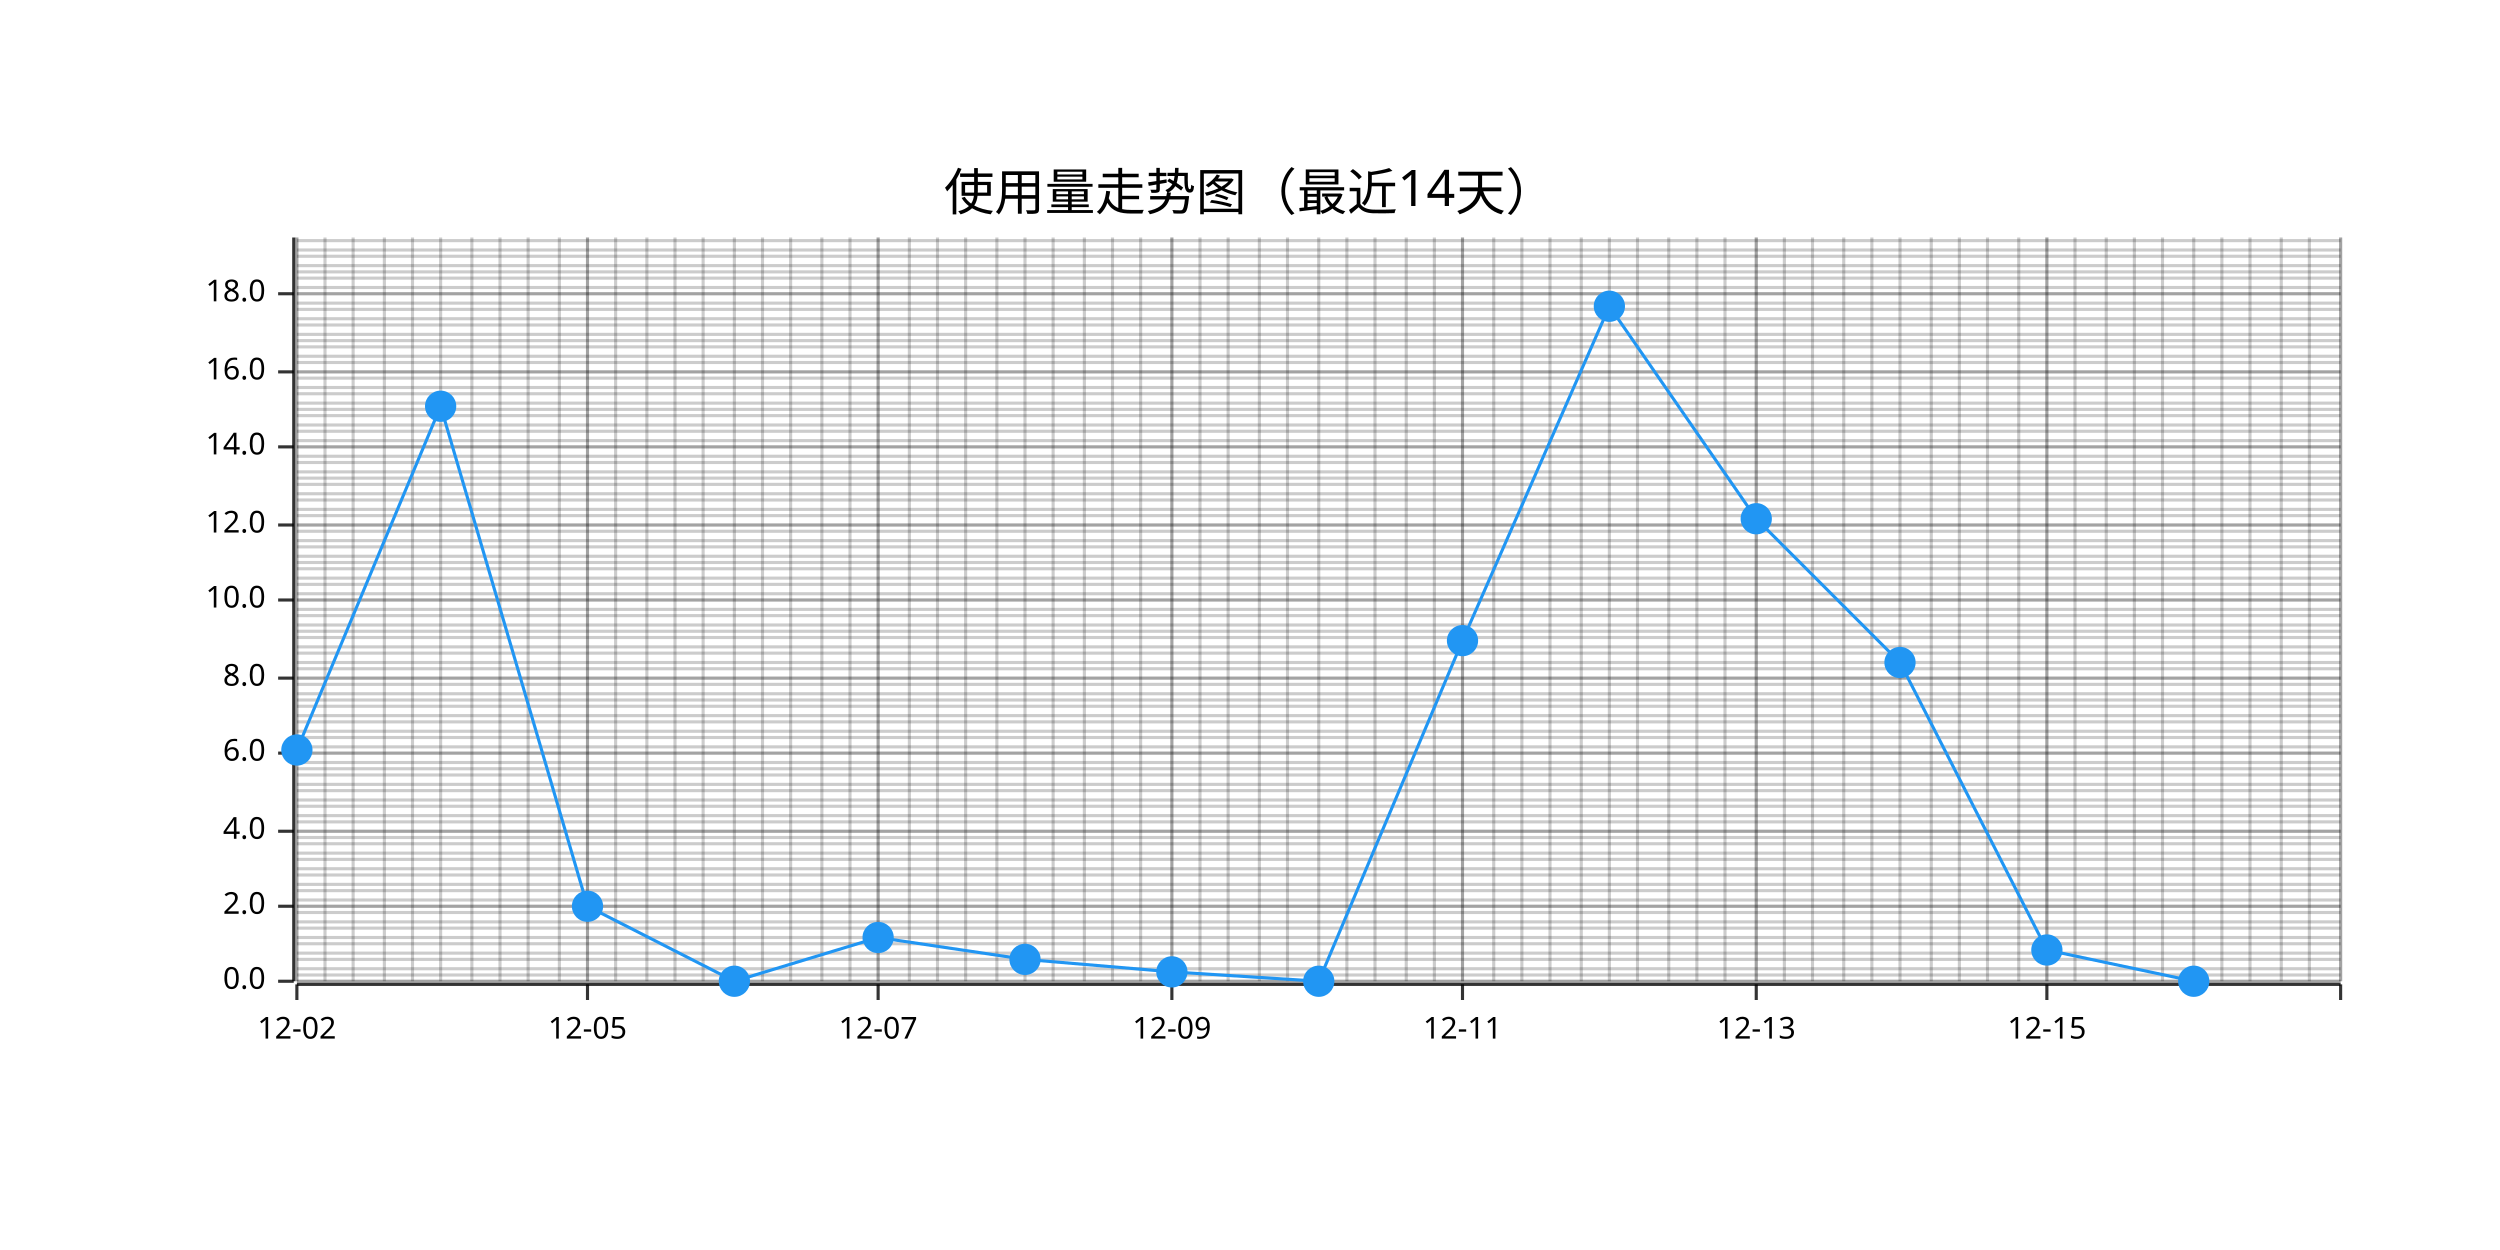
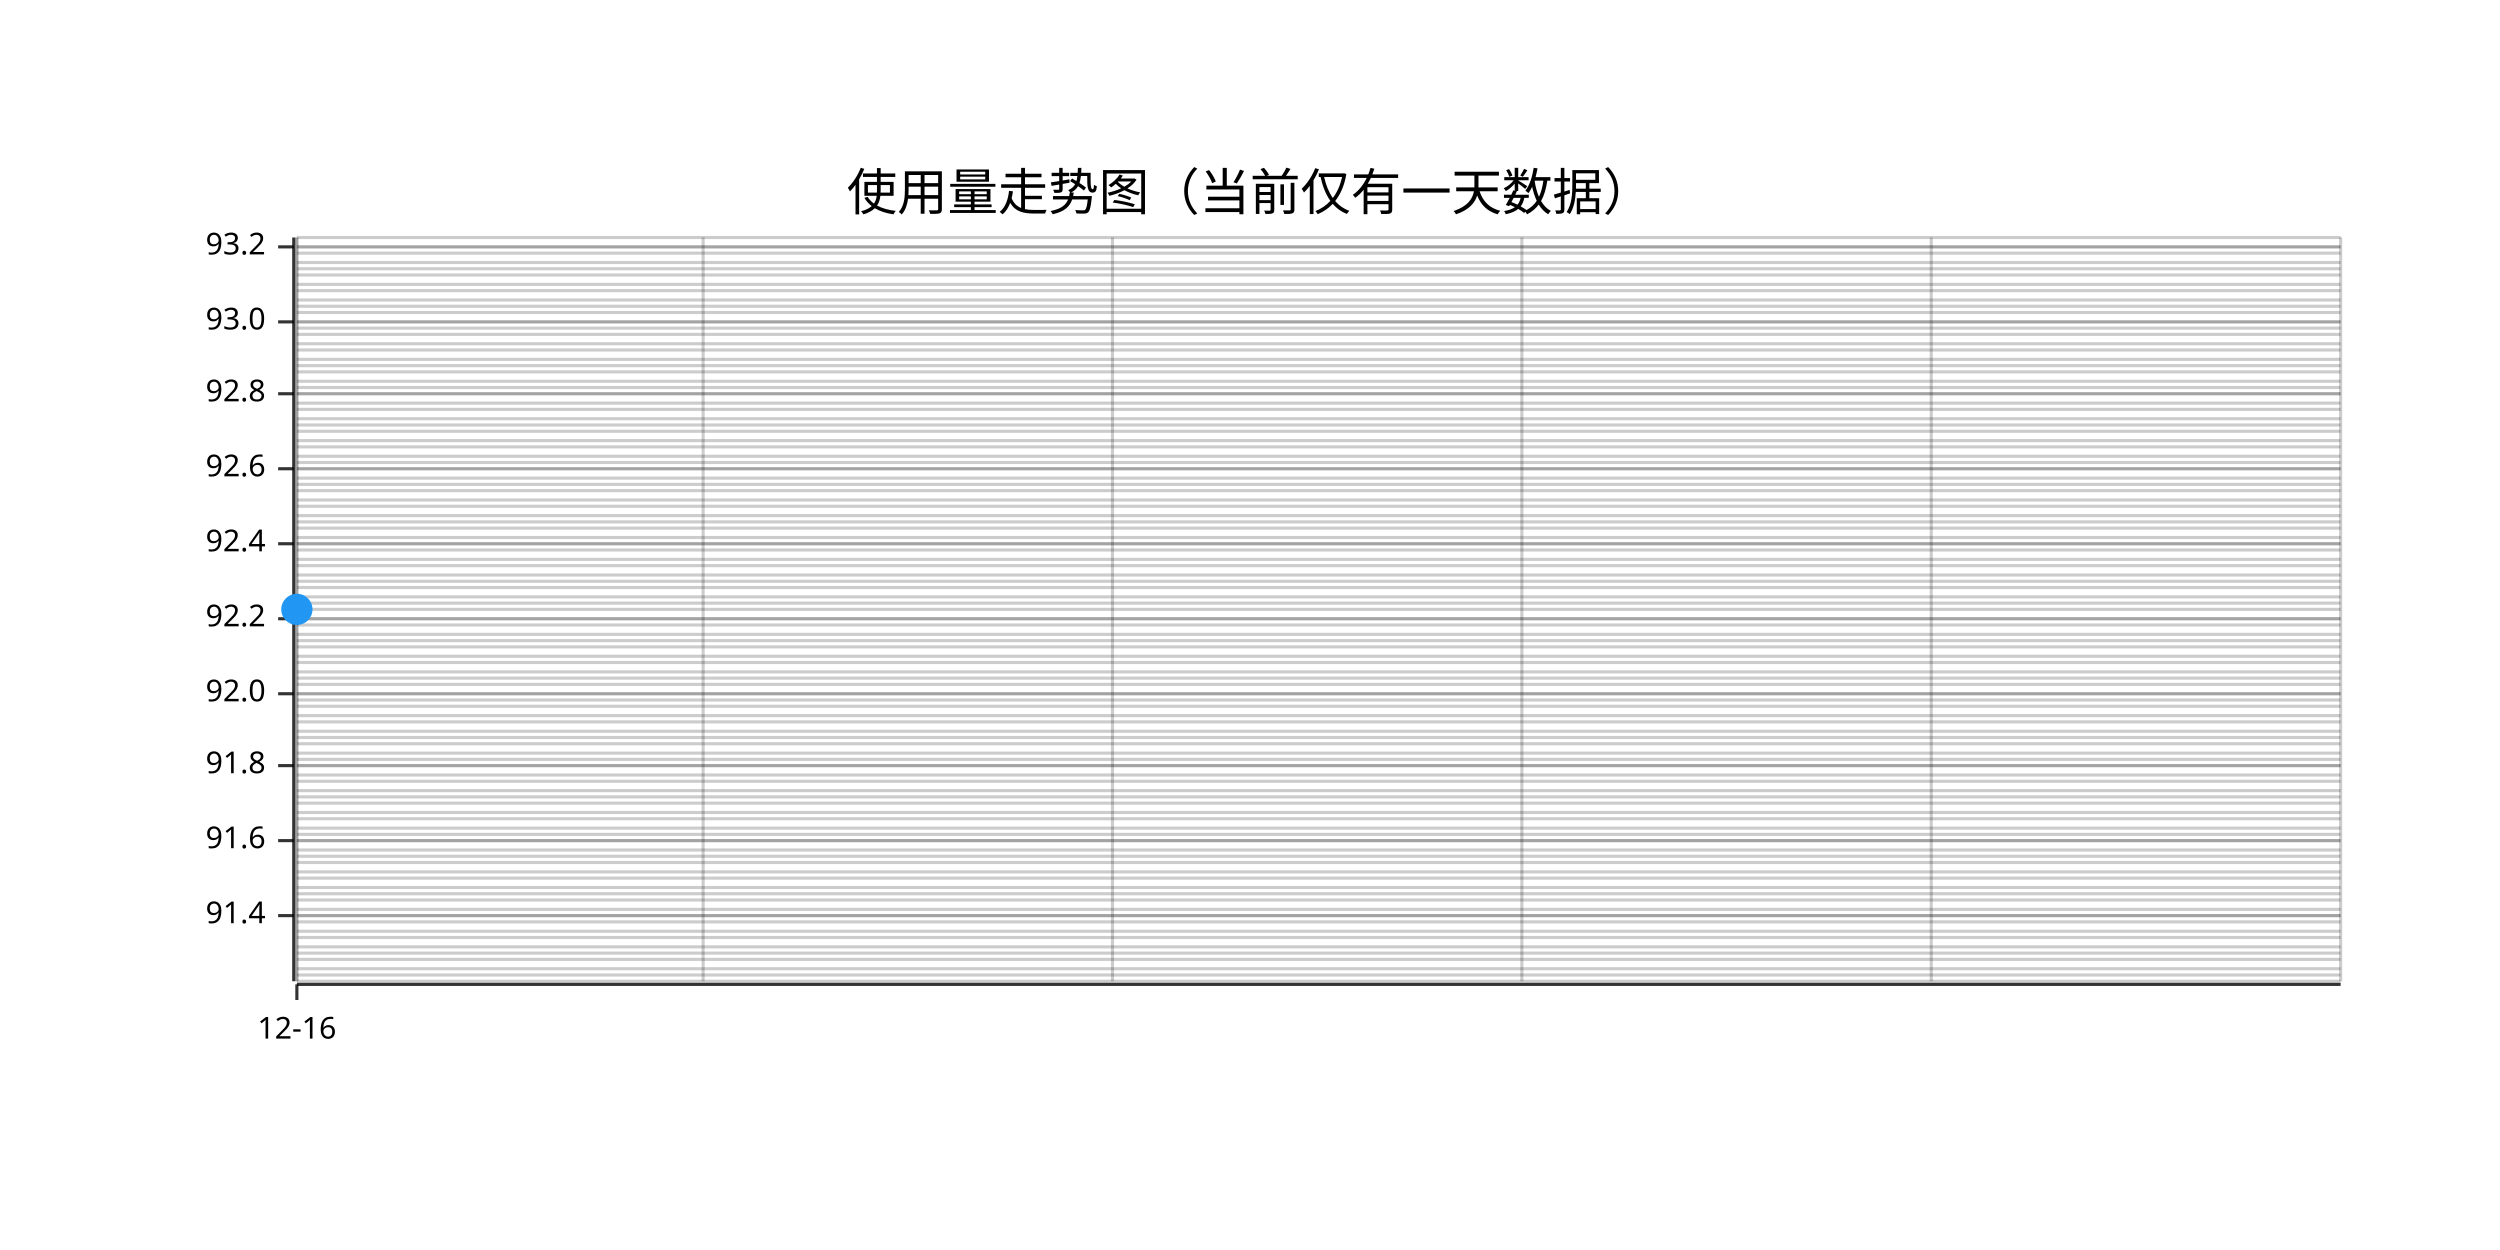
<svg xmlns="http://www.w3.org/2000/svg" width="800" height="400" viewBox="0 0 800 400">
  <rect x="0" y="0" width="800" height="400" opacity="1" fill="#FFFFFF" stroke="none" />
  <text x="400" y="55" dy="0.76em" text-anchor="middle" font-family="sans-serif" font-size="16.129" opacity="1" fill="#000000">
- 使用量走势图（最近14天）
+ 使用量走势图（当前仅有一天数据）
</text>
  <line opacity="0.2" stroke="#000000" stroke-width="1" x1="95" y1="314" x2="95" y2="76" />
-   <line opacity="0.2" stroke="#000000" stroke-width="1" x1="104" y1="314" x2="104" y2="76" />
-   <line opacity="0.2" stroke="#000000" stroke-width="1" x1="113" y1="314" x2="113" y2="76" />
-   <line opacity="0.2" stroke="#000000" stroke-width="1" x1="123" y1="314" x2="123" y2="76" />
-   <line opacity="0.2" stroke="#000000" stroke-width="1" x1="132" y1="314" x2="132" y2="76" />
-   <line opacity="0.2" stroke="#000000" stroke-width="1" x1="141" y1="314" x2="141" y2="76" />
-   <line opacity="0.2" stroke="#000000" stroke-width="1" x1="151" y1="314" x2="151" y2="76" />
-   <line opacity="0.2" stroke="#000000" stroke-width="1" x1="160" y1="314" x2="160" y2="76" />
-   <line opacity="0.2" stroke="#000000" stroke-width="1" x1="169" y1="314" x2="169" y2="76" />
-   <line opacity="0.2" stroke="#000000" stroke-width="1" x1="179" y1="314" x2="179" y2="76" />
-   <line opacity="0.2" stroke="#000000" stroke-width="1" x1="188" y1="314" x2="188" y2="76" />
-   <line opacity="0.2" stroke="#000000" stroke-width="1" x1="197" y1="314" x2="197" y2="76" />
-   <line opacity="0.2" stroke="#000000" stroke-width="1" x1="207" y1="314" x2="207" y2="76" />
-   <line opacity="0.2" stroke="#000000" stroke-width="1" x1="216" y1="314" x2="216" y2="76" />
  <line opacity="0.2" stroke="#000000" stroke-width="1" x1="225" y1="314" x2="225" y2="76" />
-   <line opacity="0.2" stroke="#000000" stroke-width="1" x1="235" y1="314" x2="235" y2="76" />
-   <line opacity="0.2" stroke="#000000" stroke-width="1" x1="244" y1="314" x2="244" y2="76" />
-   <line opacity="0.2" stroke="#000000" stroke-width="1" x1="253" y1="314" x2="253" y2="76" />
-   <line opacity="0.2" stroke="#000000" stroke-width="1" x1="263" y1="314" x2="263" y2="76" />
-   <line opacity="0.2" stroke="#000000" stroke-width="1" x1="272" y1="314" x2="272" y2="76" />
-   <line opacity="0.2" stroke="#000000" stroke-width="1" x1="281" y1="314" x2="281" y2="76" />
-   <line opacity="0.2" stroke="#000000" stroke-width="1" x1="291" y1="314" x2="291" y2="76" />
-   <line opacity="0.2" stroke="#000000" stroke-width="1" x1="300" y1="314" x2="300" y2="76" />
-   <line opacity="0.2" stroke="#000000" stroke-width="1" x1="309" y1="314" x2="309" y2="76" />
-   <line opacity="0.2" stroke="#000000" stroke-width="1" x1="319" y1="314" x2="319" y2="76" />
-   <line opacity="0.2" stroke="#000000" stroke-width="1" x1="328" y1="314" x2="328" y2="76" />
-   <line opacity="0.2" stroke="#000000" stroke-width="1" x1="337" y1="314" x2="337" y2="76" />
-   <line opacity="0.2" stroke="#000000" stroke-width="1" x1="347" y1="314" x2="347" y2="76" />
  <line opacity="0.2" stroke="#000000" stroke-width="1" x1="356" y1="314" x2="356" y2="76" />
-   <line opacity="0.2" stroke="#000000" stroke-width="1" x1="365" y1="314" x2="365" y2="76" />
-   <line opacity="0.2" stroke="#000000" stroke-width="1" x1="375" y1="314" x2="375" y2="76" />
-   <line opacity="0.2" stroke="#000000" stroke-width="1" x1="384" y1="314" x2="384" y2="76" />
-   <line opacity="0.2" stroke="#000000" stroke-width="1" x1="393" y1="314" x2="393" y2="76" />
-   <line opacity="0.2" stroke="#000000" stroke-width="1" x1="403" y1="314" x2="403" y2="76" />
-   <line opacity="0.2" stroke="#000000" stroke-width="1" x1="412" y1="314" x2="412" y2="76" />
-   <line opacity="0.2" stroke="#000000" stroke-width="1" x1="422" y1="314" x2="422" y2="76" />
-   <line opacity="0.2" stroke="#000000" stroke-width="1" x1="431" y1="314" x2="431" y2="76" />
-   <line opacity="0.2" stroke="#000000" stroke-width="1" x1="440" y1="314" x2="440" y2="76" />
-   <line opacity="0.2" stroke="#000000" stroke-width="1" x1="450" y1="314" x2="450" y2="76" />
-   <line opacity="0.2" stroke="#000000" stroke-width="1" x1="459" y1="314" x2="459" y2="76" />
-   <line opacity="0.2" stroke="#000000" stroke-width="1" x1="468" y1="314" x2="468" y2="76" />
-   <line opacity="0.2" stroke="#000000" stroke-width="1" x1="478" y1="314" x2="478" y2="76" />
  <line opacity="0.2" stroke="#000000" stroke-width="1" x1="487" y1="314" x2="487" y2="76" />
-   <line opacity="0.2" stroke="#000000" stroke-width="1" x1="496" y1="314" x2="496" y2="76" />
-   <line opacity="0.2" stroke="#000000" stroke-width="1" x1="506" y1="314" x2="506" y2="76" />
-   <line opacity="0.2" stroke="#000000" stroke-width="1" x1="515" y1="314" x2="515" y2="76" />
-   <line opacity="0.2" stroke="#000000" stroke-width="1" x1="524" y1="314" x2="524" y2="76" />
-   <line opacity="0.2" stroke="#000000" stroke-width="1" x1="534" y1="314" x2="534" y2="76" />
-   <line opacity="0.2" stroke="#000000" stroke-width="1" x1="543" y1="314" x2="543" y2="76" />
-   <line opacity="0.2" stroke="#000000" stroke-width="1" x1="552" y1="314" x2="552" y2="76" />
-   <line opacity="0.2" stroke="#000000" stroke-width="1" x1="562" y1="314" x2="562" y2="76" />
-   <line opacity="0.2" stroke="#000000" stroke-width="1" x1="571" y1="314" x2="571" y2="76" />
-   <line opacity="0.2" stroke="#000000" stroke-width="1" x1="580" y1="314" x2="580" y2="76" />
-   <line opacity="0.2" stroke="#000000" stroke-width="1" x1="590" y1="314" x2="590" y2="76" />
-   <line opacity="0.2" stroke="#000000" stroke-width="1" x1="599" y1="314" x2="599" y2="76" />
-   <line opacity="0.2" stroke="#000000" stroke-width="1" x1="608" y1="314" x2="608" y2="76" />
  <line opacity="0.2" stroke="#000000" stroke-width="1" x1="618" y1="314" x2="618" y2="76" />
-   <line opacity="0.2" stroke="#000000" stroke-width="1" x1="627" y1="314" x2="627" y2="76" />
-   <line opacity="0.2" stroke="#000000" stroke-width="1" x1="636" y1="314" x2="636" y2="76" />
-   <line opacity="0.2" stroke="#000000" stroke-width="1" x1="646" y1="314" x2="646" y2="76" />
-   <line opacity="0.2" stroke="#000000" stroke-width="1" x1="655" y1="314" x2="655" y2="76" />
-   <line opacity="0.2" stroke="#000000" stroke-width="1" x1="664" y1="314" x2="664" y2="76" />
-   <line opacity="0.2" stroke="#000000" stroke-width="1" x1="674" y1="314" x2="674" y2="76" />
-   <line opacity="0.2" stroke="#000000" stroke-width="1" x1="683" y1="314" x2="683" y2="76" />
-   <line opacity="0.2" stroke="#000000" stroke-width="1" x1="692" y1="314" x2="692" y2="76" />
-   <line opacity="0.2" stroke="#000000" stroke-width="1" x1="702" y1="314" x2="702" y2="76" />
-   <line opacity="0.2" stroke="#000000" stroke-width="1" x1="711" y1="314" x2="711" y2="76" />
-   <line opacity="0.2" stroke="#000000" stroke-width="1" x1="720" y1="314" x2="720" y2="76" />
-   <line opacity="0.2" stroke="#000000" stroke-width="1" x1="730" y1="314" x2="730" y2="76" />
-   <line opacity="0.2" stroke="#000000" stroke-width="1" x1="739" y1="314" x2="739" y2="76" />
  <line opacity="0.2" stroke="#000000" stroke-width="1" x1="749" y1="314" x2="749" y2="76" />
  <line opacity="0.2" stroke="#000000" stroke-width="1" x1="95" y1="314" x2="749" y2="314" />
  <line opacity="0.2" stroke="#000000" stroke-width="1" x1="95" y1="312" x2="749" y2="312" />
  <line opacity="0.2" stroke="#000000" stroke-width="1" x1="95" y1="310" x2="749" y2="310" />
  <line opacity="0.2" stroke="#000000" stroke-width="1" x1="95" y1="307" x2="749" y2="307" />
  <line opacity="0.2" stroke="#000000" stroke-width="1" x1="95" y1="305" x2="749" y2="305" />
-   <line opacity="0.2" stroke="#000000" stroke-width="1" x1="95" y1="302" x2="749" y2="302" />
+   <line opacity="0.2" stroke="#000000" stroke-width="1" x1="95" y1="303" x2="749" y2="303" />
  <line opacity="0.2" stroke="#000000" stroke-width="1" x1="95" y1="300" x2="749" y2="300" />
-   <line opacity="0.2" stroke="#000000" stroke-width="1" x1="95" y1="297" x2="749" y2="297" />
+   <line opacity="0.2" stroke="#000000" stroke-width="1" x1="95" y1="298" x2="749" y2="298" />
  <line opacity="0.2" stroke="#000000" stroke-width="1" x1="95" y1="295" x2="749" y2="295" />
-   <line opacity="0.2" stroke="#000000" stroke-width="1" x1="95" y1="292" x2="749" y2="292" />
-   <line opacity="0.2" stroke="#000000" stroke-width="1" x1="95" y1="290" x2="749" y2="290" />
+   <line opacity="0.2" stroke="#000000" stroke-width="1" x1="95" y1="293" x2="749" y2="293" />
+   <line opacity="0.2" stroke="#000000" stroke-width="1" x1="95" y1="291" x2="749" y2="291" />
  <line opacity="0.2" stroke="#000000" stroke-width="1" x1="95" y1="288" x2="749" y2="288" />
-   <line opacity="0.2" stroke="#000000" stroke-width="1" x1="95" y1="285" x2="749" y2="285" />
-   <line opacity="0.2" stroke="#000000" stroke-width="1" x1="95" y1="283" x2="749" y2="283" />
-   <line opacity="0.2" stroke="#000000" stroke-width="1" x1="95" y1="280" x2="749" y2="280" />
-   <line opacity="0.2" stroke="#000000" stroke-width="1" x1="95" y1="278" x2="749" y2="278" />
-   <line opacity="0.2" stroke="#000000" stroke-width="1" x1="95" y1="275" x2="749" y2="275" />
-   <line opacity="0.2" stroke="#000000" stroke-width="1" x1="95" y1="273" x2="749" y2="273" />
-   <line opacity="0.2" stroke="#000000" stroke-width="1" x1="95" y1="270" x2="749" y2="270" />
-   <line opacity="0.2" stroke="#000000" stroke-width="1" x1="95" y1="268" x2="749" y2="268" />
-   <line opacity="0.2" stroke="#000000" stroke-width="1" x1="95" y1="266" x2="749" y2="266" />
-   <line opacity="0.2" stroke="#000000" stroke-width="1" x1="95" y1="263" x2="749" y2="263" />
-   <line opacity="0.2" stroke="#000000" stroke-width="1" x1="95" y1="261" x2="749" y2="261" />
-   <line opacity="0.2" stroke="#000000" stroke-width="1" x1="95" y1="258" x2="749" y2="258" />
-   <line opacity="0.2" stroke="#000000" stroke-width="1" x1="95" y1="256" x2="749" y2="256" />
+   <line opacity="0.2" stroke="#000000" stroke-width="1" x1="95" y1="286" x2="749" y2="286" />
+   <line opacity="0.2" stroke="#000000" stroke-width="1" x1="95" y1="284" x2="749" y2="284" />
+   <line opacity="0.2" stroke="#000000" stroke-width="1" x1="95" y1="281" x2="749" y2="281" />
+   <line opacity="0.2" stroke="#000000" stroke-width="1" x1="95" y1="279" x2="749" y2="279" />
+   <line opacity="0.2" stroke="#000000" stroke-width="1" x1="95" y1="276" x2="749" y2="276" />
+   <line opacity="0.2" stroke="#000000" stroke-width="1" x1="95" y1="274" x2="749" y2="274" />
+   <line opacity="0.2" stroke="#000000" stroke-width="1" x1="95" y1="272" x2="749" y2="272" />
+   <line opacity="0.2" stroke="#000000" stroke-width="1" x1="95" y1="269" x2="749" y2="269" />
+   <line opacity="0.2" stroke="#000000" stroke-width="1" x1="95" y1="267" x2="749" y2="267" />
+   <line opacity="0.2" stroke="#000000" stroke-width="1" x1="95" y1="265" x2="749" y2="265" />
+   <line opacity="0.2" stroke="#000000" stroke-width="1" x1="95" y1="262" x2="749" y2="262" />
+   <line opacity="0.2" stroke="#000000" stroke-width="1" x1="95" y1="260" x2="749" y2="260" />
+   <line opacity="0.2" stroke="#000000" stroke-width="1" x1="95" y1="257" x2="749" y2="257" />
+   <line opacity="0.2" stroke="#000000" stroke-width="1" x1="95" y1="255" x2="749" y2="255" />
  <line opacity="0.2" stroke="#000000" stroke-width="1" x1="95" y1="253" x2="749" y2="253" />
-   <line opacity="0.2" stroke="#000000" stroke-width="1" x1="95" y1="251" x2="749" y2="251" />
+   <line opacity="0.2" stroke="#000000" stroke-width="1" x1="95" y1="250" x2="749" y2="250" />
  <line opacity="0.2" stroke="#000000" stroke-width="1" x1="95" y1="248" x2="749" y2="248" />
-   <line opacity="0.2" stroke="#000000" stroke-width="1" x1="95" y1="246" x2="749" y2="246" />
-   <line opacity="0.2" stroke="#000000" stroke-width="1" x1="95" y1="244" x2="749" y2="244" />
+   <line opacity="0.2" stroke="#000000" stroke-width="1" x1="95" y1="245" x2="749" y2="245" />
+   <line opacity="0.2" stroke="#000000" stroke-width="1" x1="95" y1="243" x2="749" y2="243" />
  <line opacity="0.2" stroke="#000000" stroke-width="1" x1="95" y1="241" x2="749" y2="241" />
-   <line opacity="0.2" stroke="#000000" stroke-width="1" x1="95" y1="239" x2="749" y2="239" />
+   <line opacity="0.2" stroke="#000000" stroke-width="1" x1="95" y1="238" x2="749" y2="238" />
  <line opacity="0.2" stroke="#000000" stroke-width="1" x1="95" y1="236" x2="749" y2="236" />
  <line opacity="0.2" stroke="#000000" stroke-width="1" x1="95" y1="234" x2="749" y2="234" />
  <line opacity="0.2" stroke="#000000" stroke-width="1" x1="95" y1="231" x2="749" y2="231" />
  <line opacity="0.2" stroke="#000000" stroke-width="1" x1="95" y1="229" x2="749" y2="229" />
  <line opacity="0.2" stroke="#000000" stroke-width="1" x1="95" y1="226" x2="749" y2="226" />
  <line opacity="0.2" stroke="#000000" stroke-width="1" x1="95" y1="224" x2="749" y2="224" />
  <line opacity="0.2" stroke="#000000" stroke-width="1" x1="95" y1="222" x2="749" y2="222" />
  <line opacity="0.2" stroke="#000000" stroke-width="1" x1="95" y1="219" x2="749" y2="219" />
  <line opacity="0.2" stroke="#000000" stroke-width="1" x1="95" y1="217" x2="749" y2="217" />
-   <line opacity="0.2" stroke="#000000" stroke-width="1" x1="95" y1="214" x2="749" y2="214" />
+   <line opacity="0.2" stroke="#000000" stroke-width="1" x1="95" y1="215" x2="749" y2="215" />
  <line opacity="0.2" stroke="#000000" stroke-width="1" x1="95" y1="212" x2="749" y2="212" />
-   <line opacity="0.2" stroke="#000000" stroke-width="1" x1="95" y1="209" x2="749" y2="209" />
+   <line opacity="0.2" stroke="#000000" stroke-width="1" x1="95" y1="210" x2="749" y2="210" />
  <line opacity="0.2" stroke="#000000" stroke-width="1" x1="95" y1="207" x2="749" y2="207" />
-   <line opacity="0.2" stroke="#000000" stroke-width="1" x1="95" y1="204" x2="749" y2="204" />
-   <line opacity="0.2" stroke="#000000" stroke-width="1" x1="95" y1="202" x2="749" y2="202" />
+   <line opacity="0.2" stroke="#000000" stroke-width="1" x1="95" y1="205" x2="749" y2="205" />
+   <line opacity="0.2" stroke="#000000" stroke-width="1" x1="95" y1="203" x2="749" y2="203" />
  <line opacity="0.2" stroke="#000000" stroke-width="1" x1="95" y1="200" x2="749" y2="200" />
-   <line opacity="0.2" stroke="#000000" stroke-width="1" x1="95" y1="197" x2="749" y2="197" />
+   <line opacity="0.2" stroke="#000000" stroke-width="1" x1="95" y1="198" x2="749" y2="198" />
  <line opacity="0.2" stroke="#000000" stroke-width="1" x1="95" y1="195" x2="749" y2="195" />
-   <line opacity="0.2" stroke="#000000" stroke-width="1" x1="95" y1="192" x2="749" y2="192" />
-   <line opacity="0.2" stroke="#000000" stroke-width="1" x1="95" y1="190" x2="749" y2="190" />
-   <line opacity="0.2" stroke="#000000" stroke-width="1" x1="95" y1="187" x2="749" y2="187" />
-   <line opacity="0.2" stroke="#000000" stroke-width="1" x1="95" y1="185" x2="749" y2="185" />
-   <line opacity="0.2" stroke="#000000" stroke-width="1" x1="95" y1="182" x2="749" y2="182" />
-   <line opacity="0.2" stroke="#000000" stroke-width="1" x1="95" y1="180" x2="749" y2="180" />
-   <line opacity="0.2" stroke="#000000" stroke-width="1" x1="95" y1="178" x2="749" y2="178" />
-   <line opacity="0.2" stroke="#000000" stroke-width="1" x1="95" y1="175" x2="749" y2="175" />
-   <line opacity="0.2" stroke="#000000" stroke-width="1" x1="95" y1="173" x2="749" y2="173" />
-   <line opacity="0.2" stroke="#000000" stroke-width="1" x1="95" y1="170" x2="749" y2="170" />
-   <line opacity="0.2" stroke="#000000" stroke-width="1" x1="95" y1="168" x2="749" y2="168" />
+   <line opacity="0.2" stroke="#000000" stroke-width="1" x1="95" y1="193" x2="749" y2="193" />
+   <line opacity="0.2" stroke="#000000" stroke-width="1" x1="95" y1="191" x2="749" y2="191" />
+   <line opacity="0.2" stroke="#000000" stroke-width="1" x1="95" y1="188" x2="749" y2="188" />
+   <line opacity="0.2" stroke="#000000" stroke-width="1" x1="95" y1="186" x2="749" y2="186" />
+   <line opacity="0.2" stroke="#000000" stroke-width="1" x1="95" y1="184" x2="749" y2="184" />
+   <line opacity="0.2" stroke="#000000" stroke-width="1" x1="95" y1="181" x2="749" y2="181" />
+   <line opacity="0.2" stroke="#000000" stroke-width="1" x1="95" y1="179" x2="749" y2="179" />
+   <line opacity="0.2" stroke="#000000" stroke-width="1" x1="95" y1="176" x2="749" y2="176" />
+   <line opacity="0.2" stroke="#000000" stroke-width="1" x1="95" y1="174" x2="749" y2="174" />
+   <line opacity="0.2" stroke="#000000" stroke-width="1" x1="95" y1="172" x2="749" y2="172" />
+   <line opacity="0.2" stroke="#000000" stroke-width="1" x1="95" y1="169" x2="749" y2="169" />
+   <line opacity="0.2" stroke="#000000" stroke-width="1" x1="95" y1="167" x2="749" y2="167" />
  <line opacity="0.2" stroke="#000000" stroke-width="1" x1="95" y1="165" x2="749" y2="165" />
-   <line opacity="0.2" stroke="#000000" stroke-width="1" x1="95" y1="163" x2="749" y2="163" />
+   <line opacity="0.2" stroke="#000000" stroke-width="1" x1="95" y1="162" x2="749" y2="162" />
  <line opacity="0.2" stroke="#000000" stroke-width="1" x1="95" y1="160" x2="749" y2="160" />
-   <line opacity="0.2" stroke="#000000" stroke-width="1" x1="95" y1="158" x2="749" y2="158" />
+   <line opacity="0.2" stroke="#000000" stroke-width="1" x1="95" y1="157" x2="749" y2="157" />
  <line opacity="0.2" stroke="#000000" stroke-width="1" x1="95" y1="155" x2="749" y2="155" />
  <line opacity="0.2" stroke="#000000" stroke-width="1" x1="95" y1="153" x2="749" y2="153" />
-   <line opacity="0.2" stroke="#000000" stroke-width="1" x1="95" y1="151" x2="749" y2="151" />
+   <line opacity="0.2" stroke="#000000" stroke-width="1" x1="95" y1="150" x2="749" y2="150" />
  <line opacity="0.2" stroke="#000000" stroke-width="1" x1="95" y1="148" x2="749" y2="148" />
  <line opacity="0.2" stroke="#000000" stroke-width="1" x1="95" y1="146" x2="749" y2="146" />
  <line opacity="0.2" stroke="#000000" stroke-width="1" x1="95" y1="143" x2="749" y2="143" />
  <line opacity="0.2" stroke="#000000" stroke-width="1" x1="95" y1="141" x2="749" y2="141" />
  <line opacity="0.2" stroke="#000000" stroke-width="1" x1="95" y1="138" x2="749" y2="138" />
  <line opacity="0.2" stroke="#000000" stroke-width="1" x1="95" y1="136" x2="749" y2="136" />
-   <line opacity="0.2" stroke="#000000" stroke-width="1" x1="95" y1="133" x2="749" y2="133" />
+   <line opacity="0.2" stroke="#000000" stroke-width="1" x1="95" y1="134" x2="749" y2="134" />
  <line opacity="0.2" stroke="#000000" stroke-width="1" x1="95" y1="131" x2="749" y2="131" />
  <line opacity="0.2" stroke="#000000" stroke-width="1" x1="95" y1="129" x2="749" y2="129" />
  <line opacity="0.2" stroke="#000000" stroke-width="1" x1="95" y1="126" x2="749" y2="126" />
  <line opacity="0.2" stroke="#000000" stroke-width="1" x1="95" y1="124" x2="749" y2="124" />
-   <line opacity="0.2" stroke="#000000" stroke-width="1" x1="95" y1="121" x2="749" y2="121" />
+   <line opacity="0.2" stroke="#000000" stroke-width="1" x1="95" y1="122" x2="749" y2="122" />
  <line opacity="0.2" stroke="#000000" stroke-width="1" x1="95" y1="119" x2="749" y2="119" />
-   <line opacity="0.2" stroke="#000000" stroke-width="1" x1="95" y1="116" x2="749" y2="116" />
-   <line opacity="0.2" stroke="#000000" stroke-width="1" x1="95" y1="114" x2="749" y2="114" />
-   <line opacity="0.2" stroke="#000000" stroke-width="1" x1="95" y1="111" x2="749" y2="111" />
-   <line opacity="0.2" stroke="#000000" stroke-width="1" x1="95" y1="109" x2="749" y2="109" />
+   <line opacity="0.2" stroke="#000000" stroke-width="1" x1="95" y1="117" x2="749" y2="117" />
+   <line opacity="0.2" stroke="#000000" stroke-width="1" x1="95" y1="115" x2="749" y2="115" />
+   <line opacity="0.2" stroke="#000000" stroke-width="1" x1="95" y1="112" x2="749" y2="112" />
+   <line opacity="0.2" stroke="#000000" stroke-width="1" x1="95" y1="110" x2="749" y2="110" />
  <line opacity="0.2" stroke="#000000" stroke-width="1" x1="95" y1="107" x2="749" y2="107" />
-   <line opacity="0.2" stroke="#000000" stroke-width="1" x1="95" y1="104" x2="749" y2="104" />
-   <line opacity="0.2" stroke="#000000" stroke-width="1" x1="95" y1="102" x2="749" y2="102" />
-   <line opacity="0.2" stroke="#000000" stroke-width="1" x1="95" y1="99" x2="749" y2="99" />
-   <line opacity="0.2" stroke="#000000" stroke-width="1" x1="95" y1="97" x2="749" y2="97" />
-   <line opacity="0.2" stroke="#000000" stroke-width="1" x1="95" y1="94" x2="749" y2="94" />
-   <line opacity="0.2" stroke="#000000" stroke-width="1" x1="95" y1="92" x2="749" y2="92" />
-   <line opacity="0.2" stroke="#000000" stroke-width="1" x1="95" y1="89" x2="749" y2="89" />
-   <line opacity="0.2" stroke="#000000" stroke-width="1" x1="95" y1="87" x2="749" y2="87" />
-   <line opacity="0.2" stroke="#000000" stroke-width="1" x1="95" y1="85" x2="749" y2="85" />
-   <line opacity="0.2" stroke="#000000" stroke-width="1" x1="95" y1="82" x2="749" y2="82" />
-   <line opacity="0.2" stroke="#000000" stroke-width="1" x1="95" y1="80" x2="749" y2="80" />
-   <line opacity="0.2" stroke="#000000" stroke-width="1" x1="95" y1="77" x2="749" y2="77" />
+   <line opacity="0.2" stroke="#000000" stroke-width="1" x1="95" y1="105" x2="749" y2="105" />
+   <line opacity="0.2" stroke="#000000" stroke-width="1" x1="95" y1="103" x2="749" y2="103" />
+   <line opacity="0.2" stroke="#000000" stroke-width="1" x1="95" y1="100" x2="749" y2="100" />
+   <line opacity="0.2" stroke="#000000" stroke-width="1" x1="95" y1="98" x2="749" y2="98" />
+   <line opacity="0.2" stroke="#000000" stroke-width="1" x1="95" y1="96" x2="749" y2="96" />
+   <line opacity="0.2" stroke="#000000" stroke-width="1" x1="95" y1="93" x2="749" y2="93" />
+   <line opacity="0.2" stroke="#000000" stroke-width="1" x1="95" y1="91" x2="749" y2="91" />
+   <line opacity="0.2" stroke="#000000" stroke-width="1" x1="95" y1="88" x2="749" y2="88" />
+   <line opacity="0.2" stroke="#000000" stroke-width="1" x1="95" y1="86" x2="749" y2="86" />
+   <line opacity="0.2" stroke="#000000" stroke-width="1" x1="95" y1="84" x2="749" y2="84" />
+   <line opacity="0.2" stroke="#000000" stroke-width="1" x1="95" y1="81" x2="749" y2="81" />
+   <line opacity="0.2" stroke="#000000" stroke-width="1" x1="95" y1="79" x2="749" y2="79" />
+   <line opacity="0.2" stroke="#000000" stroke-width="1" x1="95" y1="76" x2="749" y2="76" />
  <line opacity="0.2" stroke="#000000" stroke-width="1" x1="95" y1="314" x2="95" y2="76" />
-   <line opacity="0.2" stroke="#000000" stroke-width="1" x1="188" y1="314" x2="188" y2="76" />
-   <line opacity="0.2" stroke="#000000" stroke-width="1" x1="281" y1="314" x2="281" y2="76" />
-   <line opacity="0.2" stroke="#000000" stroke-width="1" x1="375" y1="314" x2="375" y2="76" />
-   <line opacity="0.2" stroke="#000000" stroke-width="1" x1="468" y1="314" x2="468" y2="76" />
-   <line opacity="0.2" stroke="#000000" stroke-width="1" x1="562" y1="314" x2="562" y2="76" />
-   <line opacity="0.2" stroke="#000000" stroke-width="1" x1="655" y1="314" x2="655" y2="76" />
-   <line opacity="0.2" stroke="#000000" stroke-width="1" x1="749" y1="314" x2="749" y2="76" />
-   <line opacity="0.2" stroke="#000000" stroke-width="1" x1="95" y1="314" x2="749" y2="314" />
-   <line opacity="0.2" stroke="#000000" stroke-width="1" x1="95" y1="290" x2="749" y2="290" />
-   <line opacity="0.2" stroke="#000000" stroke-width="1" x1="95" y1="266" x2="749" y2="266" />
-   <line opacity="0.2" stroke="#000000" stroke-width="1" x1="95" y1="241" x2="749" y2="241" />
-   <line opacity="0.2" stroke="#000000" stroke-width="1" x1="95" y1="217" x2="749" y2="217" />
-   <line opacity="0.2" stroke="#000000" stroke-width="1" x1="95" y1="192" x2="749" y2="192" />
-   <line opacity="0.2" stroke="#000000" stroke-width="1" x1="95" y1="168" x2="749" y2="168" />
-   <line opacity="0.2" stroke="#000000" stroke-width="1" x1="95" y1="143" x2="749" y2="143" />
-   <line opacity="0.2" stroke="#000000" stroke-width="1" x1="95" y1="119" x2="749" y2="119" />
-   <line opacity="0.2" stroke="#000000" stroke-width="1" x1="95" y1="94" x2="749" y2="94" />
+   <line opacity="0.2" stroke="#000000" stroke-width="1" x1="95" y1="293" x2="749" y2="293" />
+   <line opacity="0.2" stroke="#000000" stroke-width="1" x1="95" y1="269" x2="749" y2="269" />
+   <line opacity="0.2" stroke="#000000" stroke-width="1" x1="95" y1="245" x2="749" y2="245" />
+   <line opacity="0.2" stroke="#000000" stroke-width="1" x1="95" y1="222" x2="749" y2="222" />
+   <line opacity="0.2" stroke="#000000" stroke-width="1" x1="95" y1="198" x2="749" y2="198" />
+   <line opacity="0.2" stroke="#000000" stroke-width="1" x1="95" y1="174" x2="749" y2="174" />
+   <line opacity="0.2" stroke="#000000" stroke-width="1" x1="95" y1="150" x2="749" y2="150" />
+   <line opacity="0.2" stroke="#000000" stroke-width="1" x1="95" y1="126" x2="749" y2="126" />
+   <line opacity="0.2" stroke="#000000" stroke-width="1" x1="95" y1="103" x2="749" y2="103" />
+   <line opacity="0.2" stroke="#000000" stroke-width="1" x1="95" y1="79" x2="749" y2="79" />
  <polyline fill="none" opacity="0.8" stroke="#000000" stroke-width="1" points="94,76 94,314 " />
-   <text x="85" y="314" dy="0.5ex" text-anchor="end" font-family="sans-serif" font-size="9.677" opacity="1" fill="#000000">
- 0.0
+   <text x="85" y="293" dy="0.5ex" text-anchor="end" font-family="sans-serif" font-size="9.677" opacity="1" fill="#000000">
+ 91.4
</text>
-   <polyline fill="none" opacity="0.8" stroke="#000000" stroke-width="1" points="89,314 94,314 " />
-   <text x="85" y="290" dy="0.5ex" text-anchor="end" font-family="sans-serif" font-size="9.677" opacity="1" fill="#000000">
- 2.0
+   <polyline fill="none" opacity="0.8" stroke="#000000" stroke-width="1" points="89,293 94,293 " />
+   <text x="85" y="269" dy="0.5ex" text-anchor="end" font-family="sans-serif" font-size="9.677" opacity="1" fill="#000000">
+ 91.6
</text>
-   <polyline fill="none" opacity="0.8" stroke="#000000" stroke-width="1" points="89,290 94,290 " />
-   <text x="85" y="266" dy="0.5ex" text-anchor="end" font-family="sans-serif" font-size="9.677" opacity="1" fill="#000000">
- 4.0
+   <polyline fill="none" opacity="0.8" stroke="#000000" stroke-width="1" points="89,269 94,269 " />
+   <text x="85" y="245" dy="0.5ex" text-anchor="end" font-family="sans-serif" font-size="9.677" opacity="1" fill="#000000">
+ 91.8
</text>
-   <polyline fill="none" opacity="0.8" stroke="#000000" stroke-width="1" points="89,266 94,266 " />
-   <text x="85" y="241" dy="0.5ex" text-anchor="end" font-family="sans-serif" font-size="9.677" opacity="1" fill="#000000">
- 6.0
+   <polyline fill="none" opacity="0.8" stroke="#000000" stroke-width="1" points="89,245 94,245 " />
+   <text x="85" y="222" dy="0.5ex" text-anchor="end" font-family="sans-serif" font-size="9.677" opacity="1" fill="#000000">
+ 92.0
</text>
-   <polyline fill="none" opacity="0.8" stroke="#000000" stroke-width="1" points="89,241 94,241 " />
-   <text x="85" y="217" dy="0.5ex" text-anchor="end" font-family="sans-serif" font-size="9.677" opacity="1" fill="#000000">
- 8.0
+   <polyline fill="none" opacity="0.8" stroke="#000000" stroke-width="1" points="89,222 94,222 " />
+   <text x="85" y="198" dy="0.5ex" text-anchor="end" font-family="sans-serif" font-size="9.677" opacity="1" fill="#000000">
+ 92.2
</text>
-   <polyline fill="none" opacity="0.8" stroke="#000000" stroke-width="1" points="89,217 94,217 " />
-   <text x="85" y="192" dy="0.5ex" text-anchor="end" font-family="sans-serif" font-size="9.677" opacity="1" fill="#000000">
- 10.0
+   <polyline fill="none" opacity="0.8" stroke="#000000" stroke-width="1" points="89,198 94,198 " />
+   <text x="85" y="174" dy="0.5ex" text-anchor="end" font-family="sans-serif" font-size="9.677" opacity="1" fill="#000000">
+ 92.4
</text>
-   <polyline fill="none" opacity="0.8" stroke="#000000" stroke-width="1" points="89,192 94,192 " />
-   <text x="85" y="168" dy="0.5ex" text-anchor="end" font-family="sans-serif" font-size="9.677" opacity="1" fill="#000000">
- 12.0
+   <polyline fill="none" opacity="0.8" stroke="#000000" stroke-width="1" points="89,174 94,174 " />
+   <text x="85" y="150" dy="0.5ex" text-anchor="end" font-family="sans-serif" font-size="9.677" opacity="1" fill="#000000">
+ 92.6
</text>
-   <polyline fill="none" opacity="0.8" stroke="#000000" stroke-width="1" points="89,168 94,168 " />
-   <text x="85" y="143" dy="0.5ex" text-anchor="end" font-family="sans-serif" font-size="9.677" opacity="1" fill="#000000">
- 14.0
+   <polyline fill="none" opacity="0.8" stroke="#000000" stroke-width="1" points="89,150 94,150 " />
+   <text x="85" y="126" dy="0.5ex" text-anchor="end" font-family="sans-serif" font-size="9.677" opacity="1" fill="#000000">
+ 92.8
</text>
-   <polyline fill="none" opacity="0.8" stroke="#000000" stroke-width="1" points="89,143 94,143 " />
-   <text x="85" y="119" dy="0.5ex" text-anchor="end" font-family="sans-serif" font-size="9.677" opacity="1" fill="#000000">
- 16.0
+   <polyline fill="none" opacity="0.8" stroke="#000000" stroke-width="1" points="89,126 94,126 " />
+   <text x="85" y="103" dy="0.5ex" text-anchor="end" font-family="sans-serif" font-size="9.677" opacity="1" fill="#000000">
+ 93.0
</text>
-   <polyline fill="none" opacity="0.8" stroke="#000000" stroke-width="1" points="89,119 94,119 " />
-   <text x="85" y="94" dy="0.5ex" text-anchor="end" font-family="sans-serif" font-size="9.677" opacity="1" fill="#000000">
- 18.0
+   <polyline fill="none" opacity="0.8" stroke="#000000" stroke-width="1" points="89,103 94,103 " />
+   <text x="85" y="79" dy="0.5ex" text-anchor="end" font-family="sans-serif" font-size="9.677" opacity="1" fill="#000000">
+ 93.2
</text>
-   <polyline fill="none" opacity="0.8" stroke="#000000" stroke-width="1" points="89,94 94,94 " />
+   <polyline fill="none" opacity="0.8" stroke="#000000" stroke-width="1" points="89,79 94,79 " />
  <polyline fill="none" opacity="0.8" stroke="#000000" stroke-width="1" points="95,315 749,315 " />
  <text x="95" y="325" dy="0.76em" text-anchor="middle" font-family="sans-serif" font-size="9.677" opacity="1" fill="#000000">
- 12-02
+ 12-16
</text>
  <polyline fill="none" opacity="0.8" stroke="#000000" stroke-width="1" points="95,315 95,320 " />
-   <text x="188" y="325" dy="0.76em" text-anchor="middle" font-family="sans-serif" font-size="9.677" opacity="1" fill="#000000">
- 12-05
- </text>
-   <polyline fill="none" opacity="0.8" stroke="#000000" stroke-width="1" points="188,315 188,320 " />
-   <text x="281" y="325" dy="0.76em" text-anchor="middle" font-family="sans-serif" font-size="9.677" opacity="1" fill="#000000">
- 12-07
- </text>
-   <polyline fill="none" opacity="0.8" stroke="#000000" stroke-width="1" points="281,315 281,320 " />
-   <text x="375" y="325" dy="0.76em" text-anchor="middle" font-family="sans-serif" font-size="9.677" opacity="1" fill="#000000">
- 12-09
- </text>
-   <polyline fill="none" opacity="0.8" stroke="#000000" stroke-width="1" points="375,315 375,320 " />
-   <text x="468" y="325" dy="0.76em" text-anchor="middle" font-family="sans-serif" font-size="9.677" opacity="1" fill="#000000">
- 12-11
- </text>
-   <polyline fill="none" opacity="0.8" stroke="#000000" stroke-width="1" points="468,315 468,320 " />
-   <text x="562" y="325" dy="0.76em" text-anchor="middle" font-family="sans-serif" font-size="9.677" opacity="1" fill="#000000">
- 12-13
- </text>
-   <polyline fill="none" opacity="0.8" stroke="#000000" stroke-width="1" points="562,315 562,320 " />
-   <text x="655" y="325" dy="0.76em" text-anchor="middle" font-family="sans-serif" font-size="9.677" opacity="1" fill="#000000">
- 12-15
- </text>
-   <polyline fill="none" opacity="0.8" stroke="#000000" stroke-width="1" points="655,315 655,320 " />
-   <text x="749" y="325" dy="0.76em" text-anchor="middle" font-family="sans-serif" font-size="9.677" opacity="1" fill="#000000">
- 
- </text>
-   <polyline fill="none" opacity="0.8" stroke="#000000" stroke-width="1" points="749,315 749,320 " />
-   <polyline fill="none" opacity="1" stroke="#2196F3" stroke-width="1" points="95,240 141,130 188,290 235,314 281,300 328,307 375,311 422,314 468,205 515,98 562,166 608,212 655,304 702,314 " />
-   <circle cx="95" cy="240" r="5" opacity="1" fill="#2196F3" stroke="none" stroke-width="1" />
-   <circle cx="141" cy="130" r="5" opacity="1" fill="#2196F3" stroke="none" stroke-width="1" />
-   <circle cx="188" cy="290" r="5" opacity="1" fill="#2196F3" stroke="none" stroke-width="1" />
-   <circle cx="235" cy="314" r="5" opacity="1" fill="#2196F3" stroke="none" stroke-width="1" />
-   <circle cx="281" cy="300" r="5" opacity="1" fill="#2196F3" stroke="none" stroke-width="1" />
-   <circle cx="328" cy="307" r="5" opacity="1" fill="#2196F3" stroke="none" stroke-width="1" />
-   <circle cx="375" cy="311" r="5" opacity="1" fill="#2196F3" stroke="none" stroke-width="1" />
-   <circle cx="422" cy="314" r="5" opacity="1" fill="#2196F3" stroke="none" stroke-width="1" />
-   <circle cx="468" cy="205" r="5" opacity="1" fill="#2196F3" stroke="none" stroke-width="1" />
-   <circle cx="515" cy="98" r="5" opacity="1" fill="#2196F3" stroke="none" stroke-width="1" />
-   <circle cx="562" cy="166" r="5" opacity="1" fill="#2196F3" stroke="none" stroke-width="1" />
-   <circle cx="608" cy="212" r="5" opacity="1" fill="#2196F3" stroke="none" stroke-width="1" />
-   <circle cx="655" cy="304" r="5" opacity="1" fill="#2196F3" stroke="none" stroke-width="1" />
-   <circle cx="702" cy="314" r="5" opacity="1" fill="#2196F3" stroke="none" stroke-width="1" />
+   <circle cx="95" cy="195" r="5" opacity="1" fill="#2196F3" stroke="none" stroke-width="1" />
</svg>
